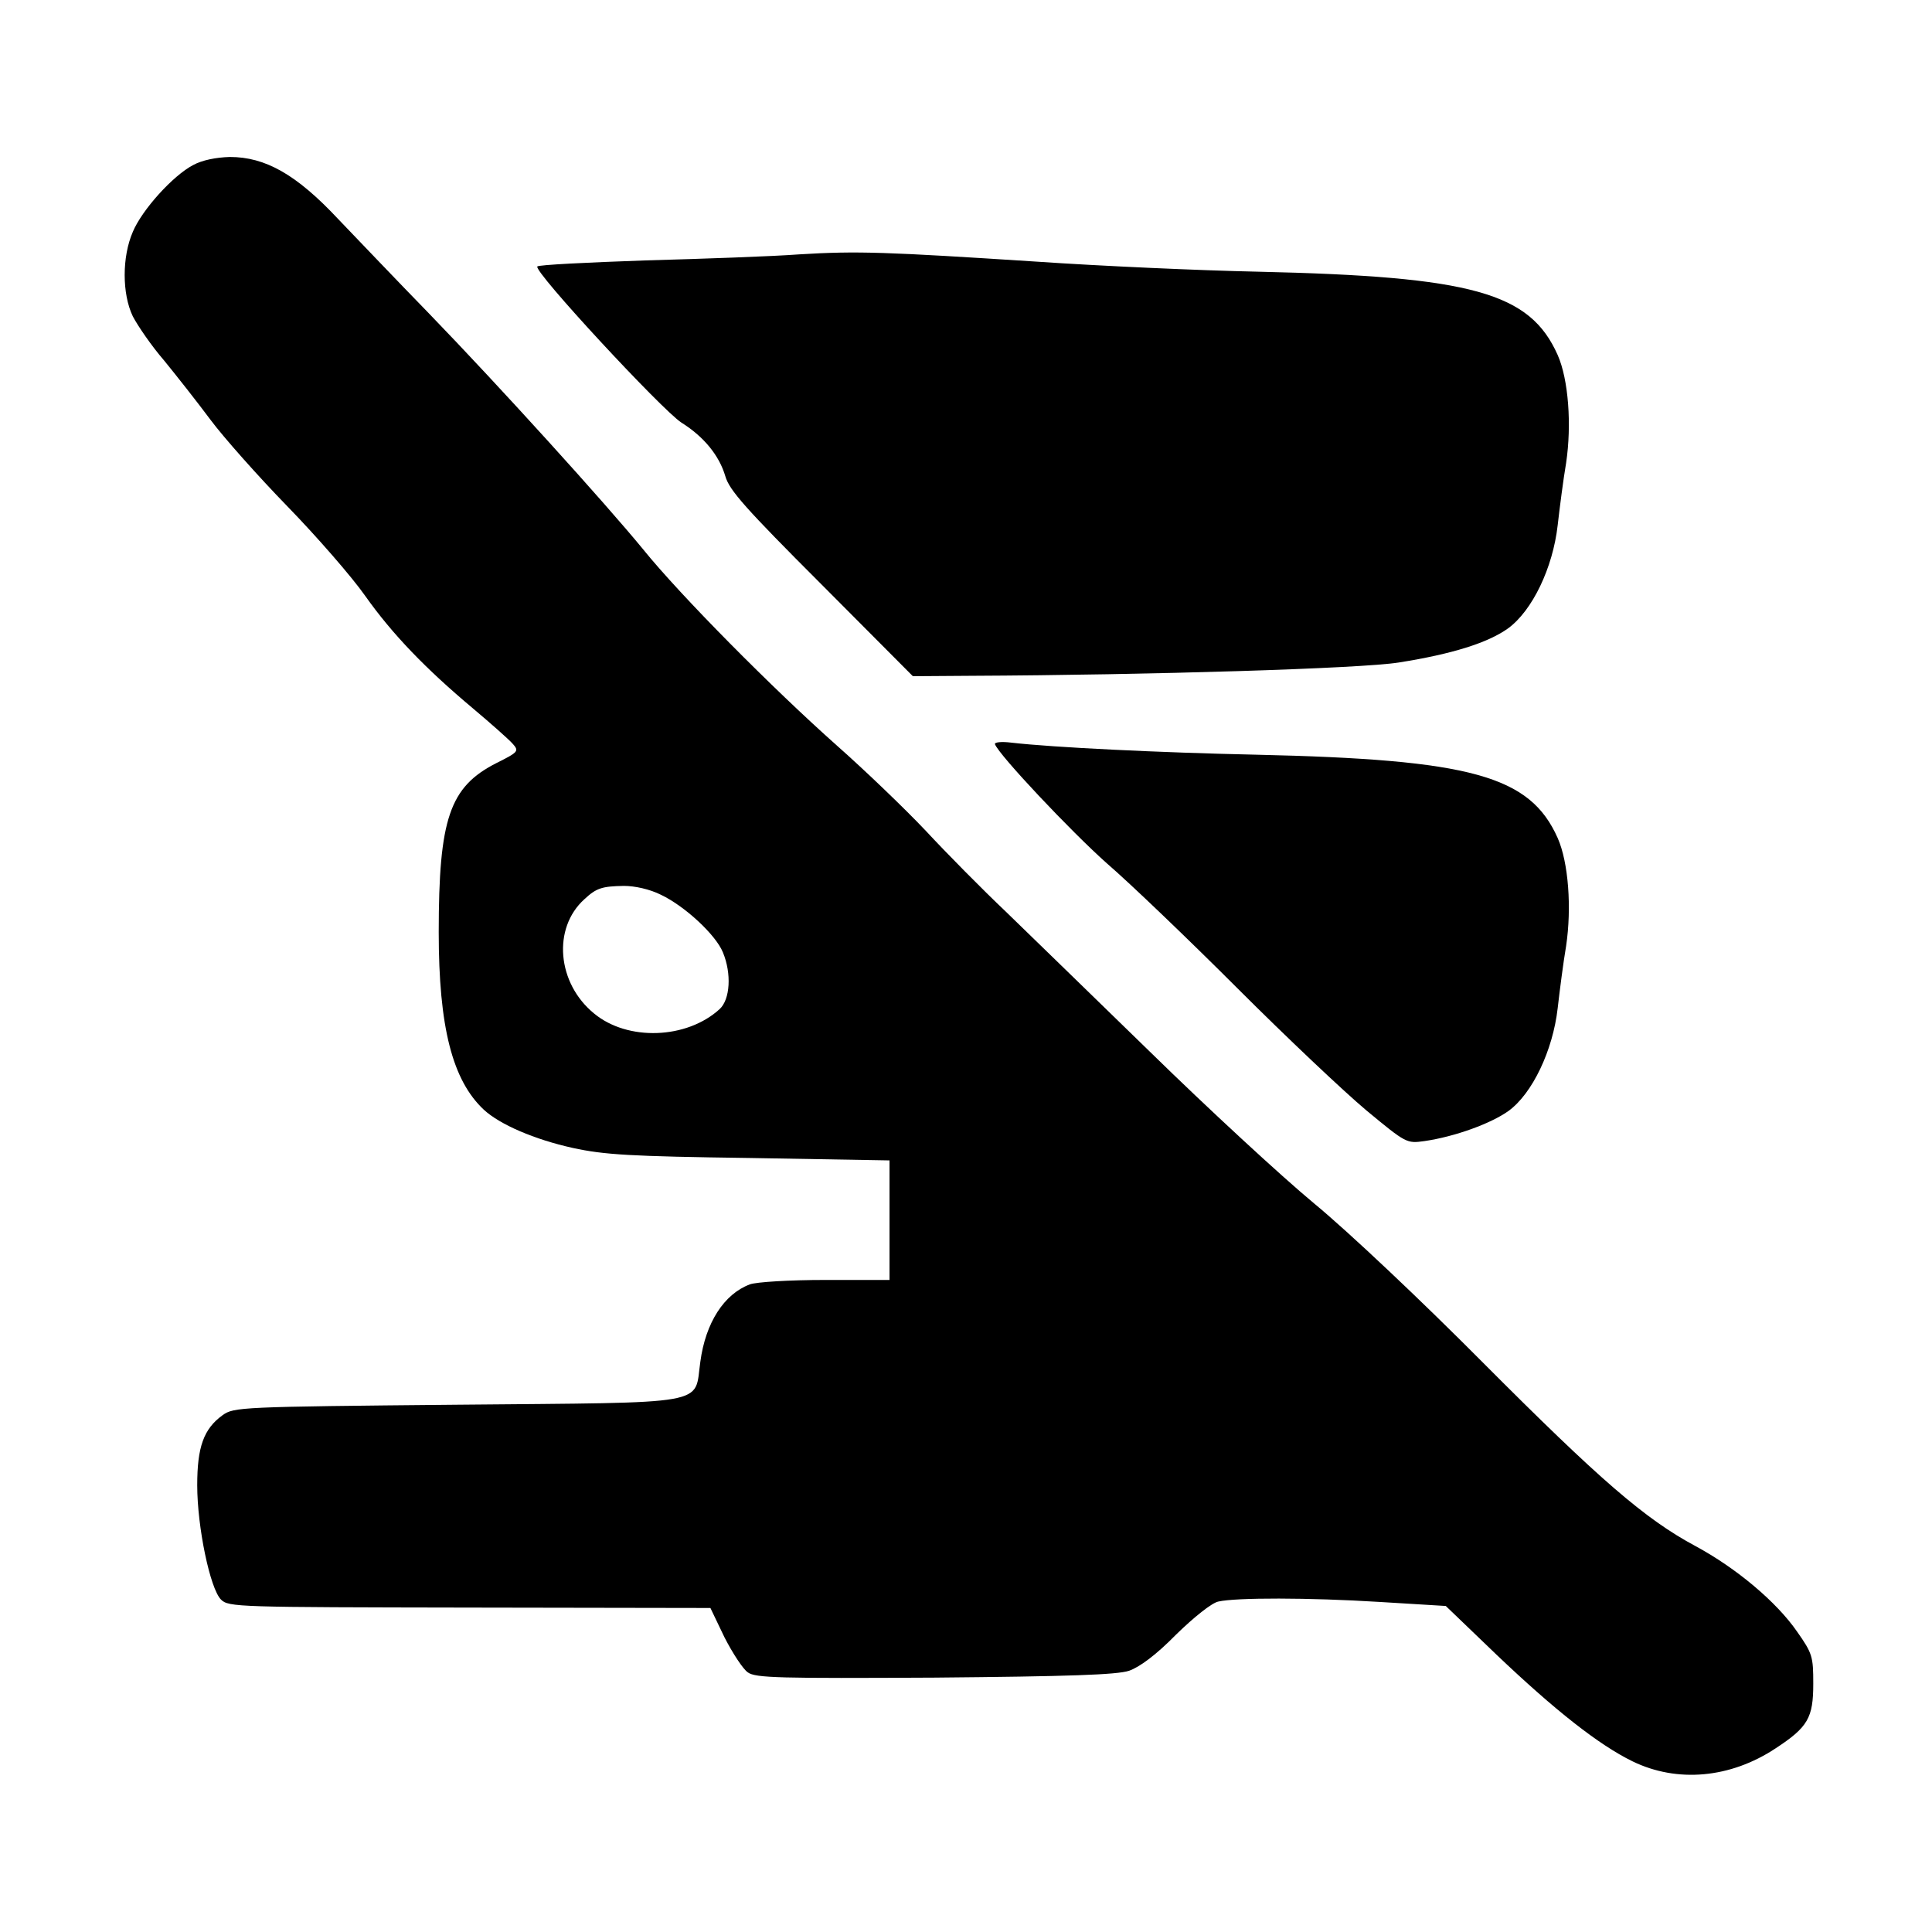
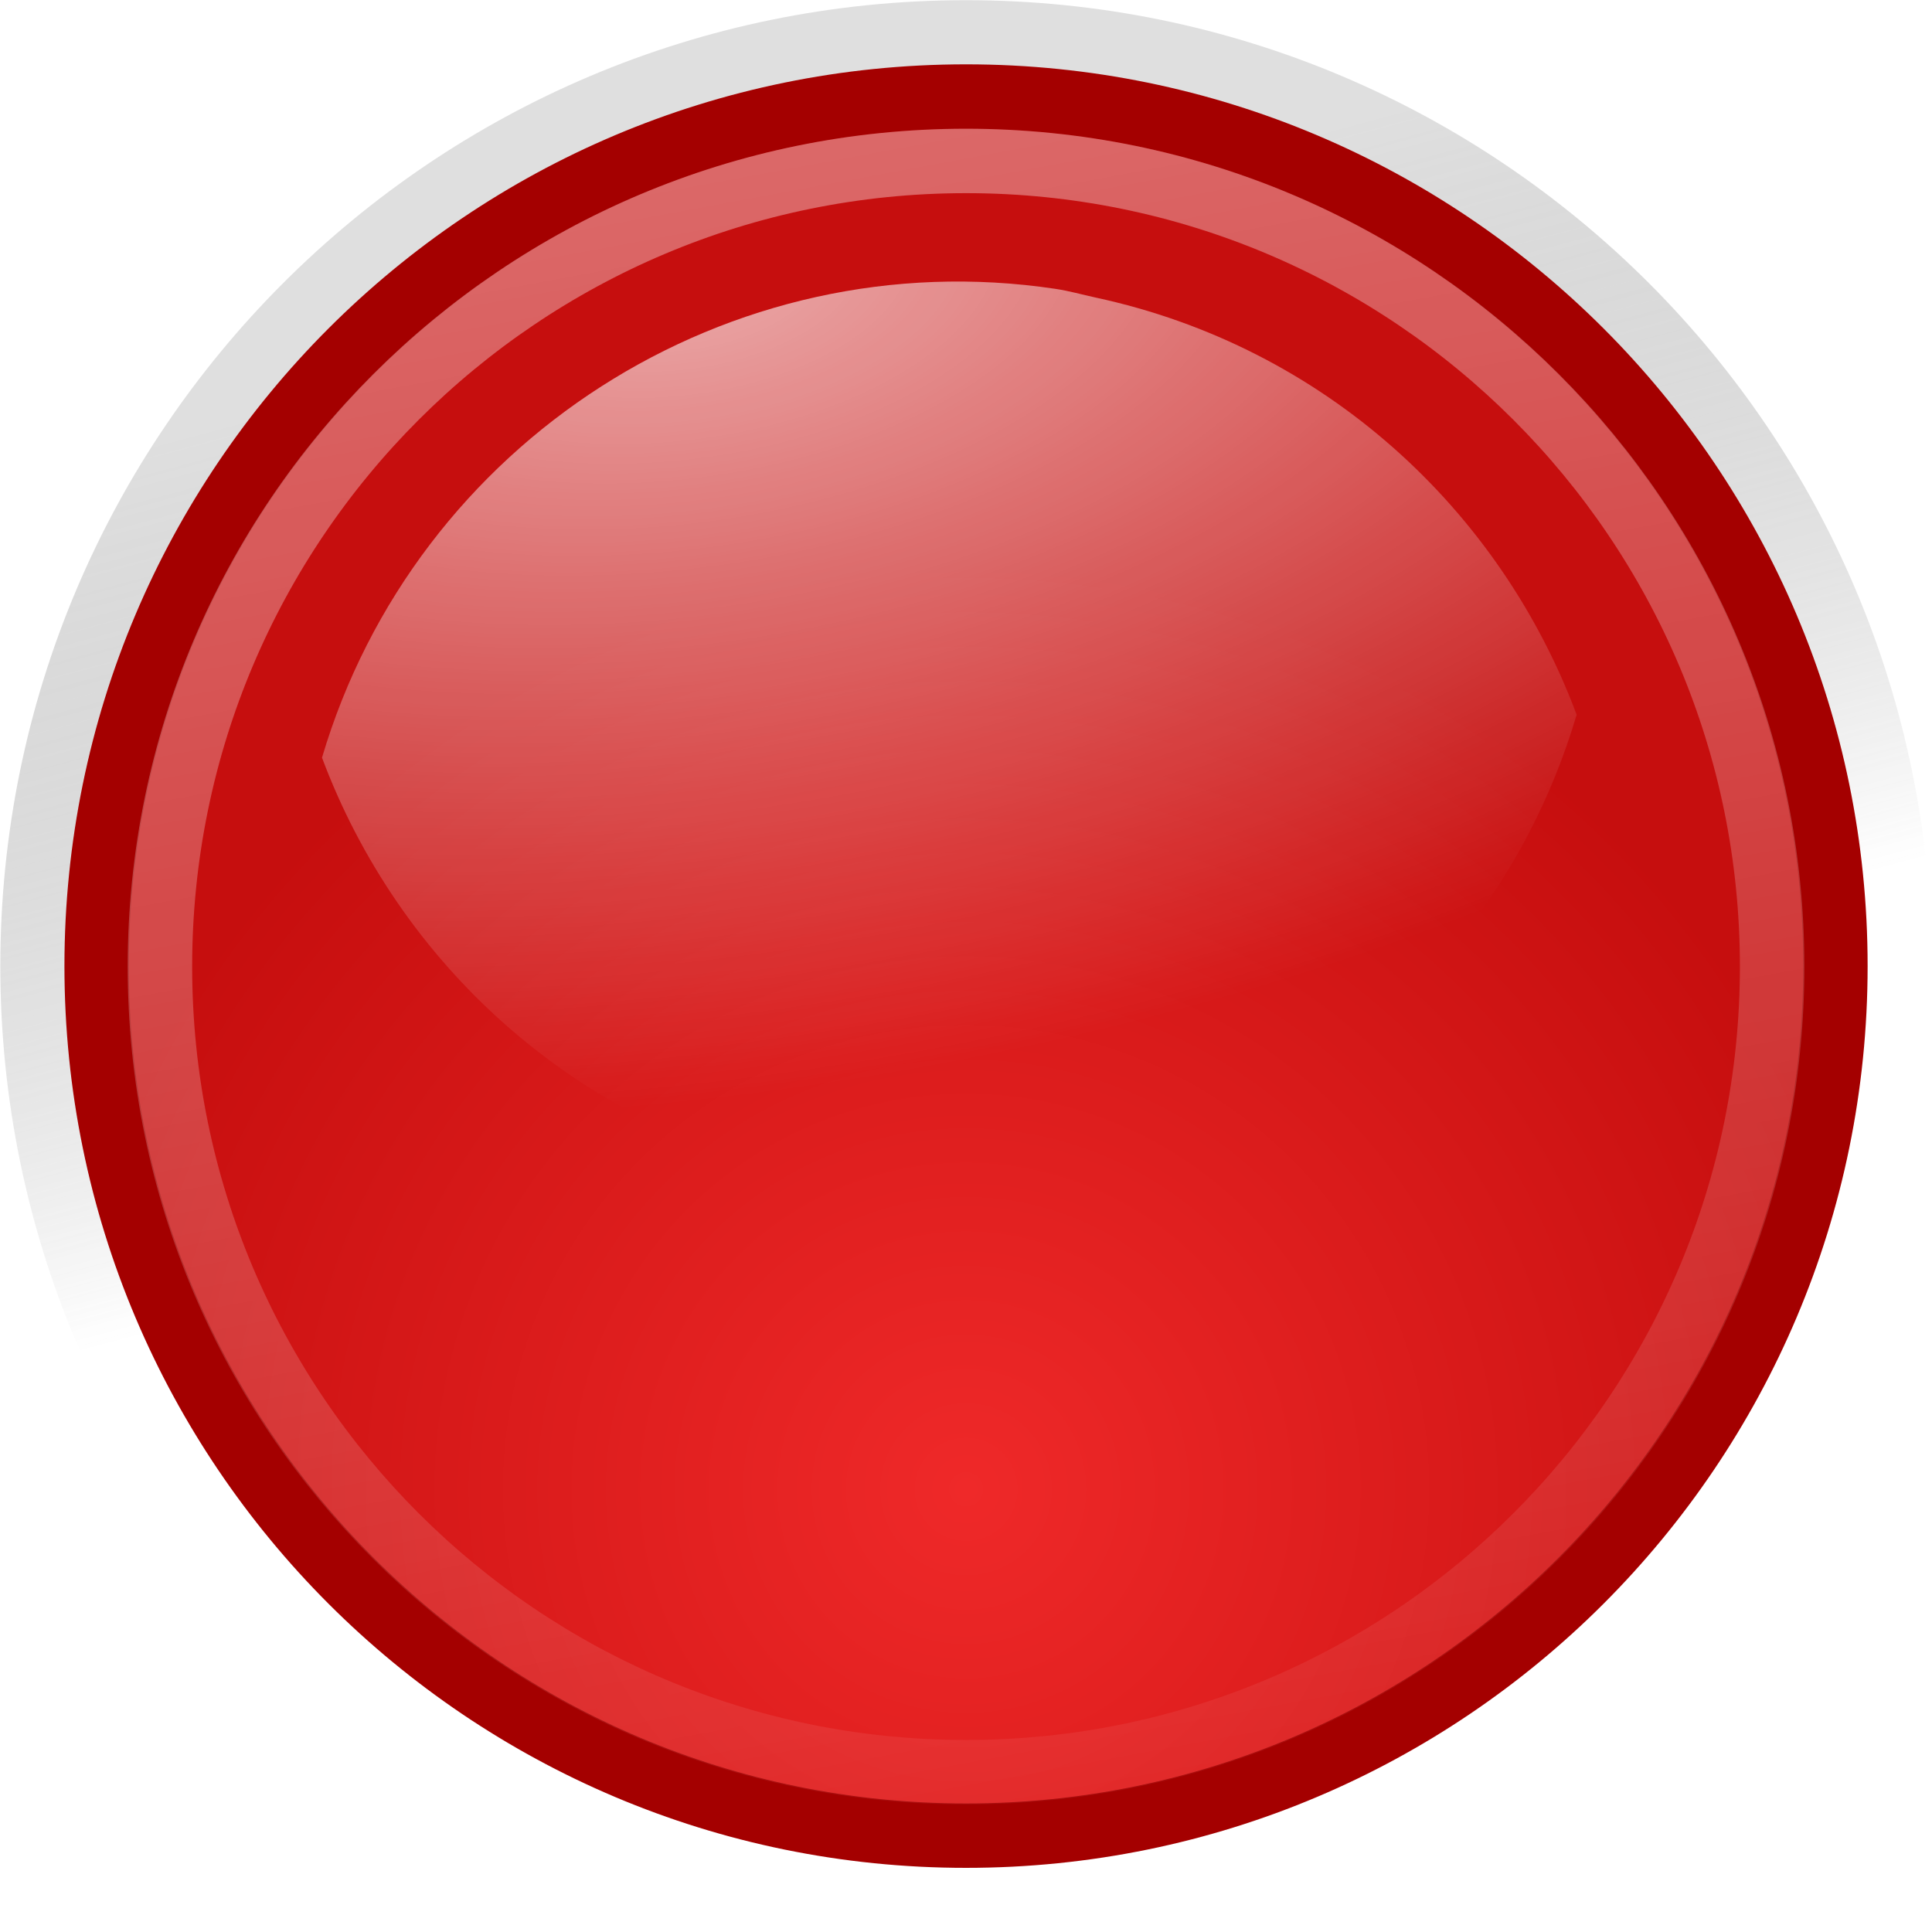
- <svg xmlns="http://www.w3.org/2000/svg" version="1.0" width="480pt" height="480pt" viewBox="0 0 480 480" preserveAspectRatio="xMidYMid meet">
-   <g transform="translate(0,480) scale(0.1,-0.1)" fill="#000000" stroke="none">
-     <path d="M480 4390 c-50 -26 -127 -111 -150 -166 -27 -62 -27 -154 0 -210 12 -23 46 -73 78 -110 31 -38 83 -104 115 -147 32 -43 118 -140 191 -215 73 -75 160 -175 193 -222 68 -96 150 -181 268 -280 44 -37 88 -76 98 -87 17 -19 16 -21 -40 -49 -116 -59 -143 -138 -143 -420 0 -236 34 -368 112 -441 40 -37 126 -74 221 -95 78 -17 143 -21 440 -25 l347 -6 0 -148 0 -149 -159 0 c-89 0 -172 -5 -188 -11 -64 -24 -110 -95 -123 -192 -16 -110 34 -101 -605 -107 -540 -5 -554 -6 -582 -26 -47 -34 -63 -79 -63 -174 0 -104 32 -257 59 -284 19 -19 41 -19 618 -20 l598 -1 35 -73 c20 -39 46 -79 58 -87 19 -14 79 -15 464 -13 333 3 453 7 483 17 26 9 67 39 117 90 44 43 89 79 105 82 44 10 224 10 401 -1 l164 -10 126 -121 c145 -138 254 -224 338 -265 111 -54 243 -42 355 32 81 53 94 76 94 161 0 67 -2 75 -40 129 -51 74 -151 158 -253 213 -125 67 -238 165 -527 455 -155 156 -334 325 -420 396 -82 68 -265 237 -406 375 -141 137 -303 295 -360 350 -58 55 -147 145 -199 201 -52 55 -151 150 -220 211 -161 143 -389 373 -482 488 -96 117 -355 403 -532 586 -78 80 -179 186 -226 235 -104 111 -181 154 -269 154 -35 -1 -69 -8 -91 -20z m1162 -1813 c59 -28 136 -99 154 -143 22 -53 18 -117 -8 -141 -82 -75 -229 -80 -312 -11 -92 75 -104 212 -24 284 30 28 44 32 98 33 27 0 64 -8 92 -22z" />
-     <path d="M1985 4168 c-66 -5 -238 -11 -382 -15 -144 -5 -265 -11 -268 -15 -11 -11 310 -357 358 -388 56 -35 94 -82 109 -133 10 -35 50 -80 239 -269 l227 -228 144 1 c446 2 969 18 1063 33 133 21 222 49 272 85 60 44 111 150 123 256 5 44 14 114 21 155 14 94 6 207 -21 268 -69 155 -211 195 -745 207 -143 3 -390 14 -550 25 -372 24 -444 27 -590 18z" />
-     <path d="M2472 2951 c10 -27 188 -216 278 -296 58 -50 204 -190 325 -311 121 -121 265 -257 320 -303 99 -82 100 -82 144 -76 76 11 166 44 209 75 59 43 110 150 122 255 5 44 14 114 21 155 14 94 6 207 -21 268 -69 155 -215 195 -750 207 -236 5 -505 18 -608 30 -24 3 -42 1 -40 -4z" />
+ <svg xmlns="http://www.w3.org/2000/svg" xmlns:xlink="http://www.w3.org/1999/xlink" width="512" height="512" viewBox="9 9 30 30" id="svg7854" version="1.0">
+   <defs id="defs7856">
+     <linearGradient id="linearGradient7577">
+       <stop style="stop-color:#000000;stop-opacity:0.314;" offset="0" id="stop7579" />
+       <stop style="stop-color:#ffffff;stop-opacity:1" offset="1" id="stop7581" />
+     </linearGradient>
+     <linearGradient id="linearGradient5167">
+       <stop id="stop5169" offset="0" style="stop-color:#ef2929;stop-opacity:1;" />
+       <stop id="stop5171" offset="1" style="stop-color:#c60e0e;stop-opacity:1;" />
+     </linearGradient>
+     <linearGradient id="linearGradient5184">
+       <stop id="stop5186" offset="0" style="stop-color:white;stop-opacity:1;" />
+       <stop id="stop5188" offset="1" style="stop-color:white;stop-opacity:0;" />
+     </linearGradient>
+     <linearGradient id="linearGradient5172">
+       <stop id="stop5174" offset="0" style="stop-color:white;stop-opacity:1;" />
+       <stop id="stop5176" offset="1" style="stop-color:white;stop-opacity:0;" />
+     </linearGradient>
+     <linearGradient xlink:href="#linearGradient7577" id="linearGradient8317" gradientUnits="userSpaceOnUse" x1="15.012" y1="10.884" x2="16.658" y2="17.024" />
+     <radialGradient xlink:href="#linearGradient5167" id="radialGradient8319" gradientUnits="userSpaceOnUse" cx="15.866" cy="20.411" fx="15.866" fy="20.411" r="7.59" />
+     <radialGradient xlink:href="#linearGradient5184" id="radialGradient8321" gradientUnits="userSpaceOnUse" gradientTransform="matrix(-4.200232,0.5953403,0.2958442,2.098939,-274.6888,-18.73293)" cx="14.057" cy="11.309" fx="14.057" fy="11.309" r="5.969" />
+     <linearGradient xlink:href="#linearGradient5172" id="linearGradient8323" gradientUnits="userSpaceOnUse" x1="8.932" y1="2.018" x2="13.459" y2="26.432" />
+   </defs>
+   <g id="layer1">
+     <g id="g7170" transform="translate(350,0)">
+       <path style="opacity:0.4;color:#000000;fill:url(#linearGradient8317);fill-opacity:1;fill-rule:nonzero;stroke:none;stroke-width:0.527;stroke-linecap:butt;stroke-linejoin:miter;marker:none;marker-start:none;marker-mid:none;marker-end:none;stroke-miterlimit:4;stroke-dasharray:none;stroke-dashoffset:0;stroke-opacity:1;visibility:visible;display:inline;overflow:visible" id="path7691" d="M 22.981 16.134 A 7.115 7.115 0 1 1  8.75,16.134 A 7.115 7.115 0 1 1  22.981 16.134 z" transform="matrix(2.107462,0,0,2.107859,-359.4355,-10.00679)" />
+       <g id="g7564">
+         <path style="color:#000000;fill:url(#radialGradient8319);fill-opacity:1;fill-rule:nonzero;stroke:#a40000;stroke-width:0.527;stroke-linecap:butt;stroke-linejoin:miter;marker:none;marker-start:none;marker-mid:none;marker-end:none;stroke-miterlimit:4;stroke-dasharray:none;stroke-dashoffset:0;stroke-opacity:1;visibility:visible;display:inline;overflow:visible" id="path7968" d="M 22.981 16.134 A 7.115 7.115 0 1 1  8.75,16.134 A 7.115 7.115 0 1 1  22.981 16.134 z" transform="matrix(1.897257,0,0,1.897615,-356.1005,-6.614643)" />
+         <path style="opacity:0.64;color:#000000;fill:url(#radialGradient8321);fill-opacity:1;fill-rule:nonzero;stroke:none;stroke-width:1.095;stroke-linecap:butt;stroke-linejoin:miter;marker:none;marker-start:none;marker-mid:none;marker-end:none;stroke-miterlimit:4;stroke-dasharray:none;stroke-dashoffset:0;stroke-opacity:1;visibility:visible;display:inline;overflow:visible" d="M -324.614,13.485 C -329.68,12.725 -334.548,15.858 -336,20.765 C -334.811,23.945 -332.092,26.474 -328.533,27.242 C -323.239,28.383 -318.032,25.214 -316.518,20.098 C -317.707,16.917 -320.426,14.388 -323.985,13.621 C -324.202,13.574 -324.397,13.517 -324.614,13.485 z " id="path7970" />
+         <path transform="matrix(1.759132,0,0,1.758093,-353.909,-4.356289)" d="M 22.981 16.134 A 7.115 7.115 0 1 1  8.75,16.134 A 7.115 7.115 0 1 1  22.981 16.134 z" id="path7972" style="opacity:0.545;color:#000000;fill:none;fill-opacity:1;fill-rule:nonzero;stroke:url(#linearGradient8323);stroke-width:0.569;stroke-linecap:butt;stroke-linejoin:miter;marker:none;marker-start:none;marker-mid:none;marker-end:none;stroke-miterlimit:4;stroke-dasharray:none;stroke-dashoffset:0;stroke-opacity:1;visibility:visible;display:inline;overflow:visible" />
+       </g>
+     </g>
  </g>
</svg>
